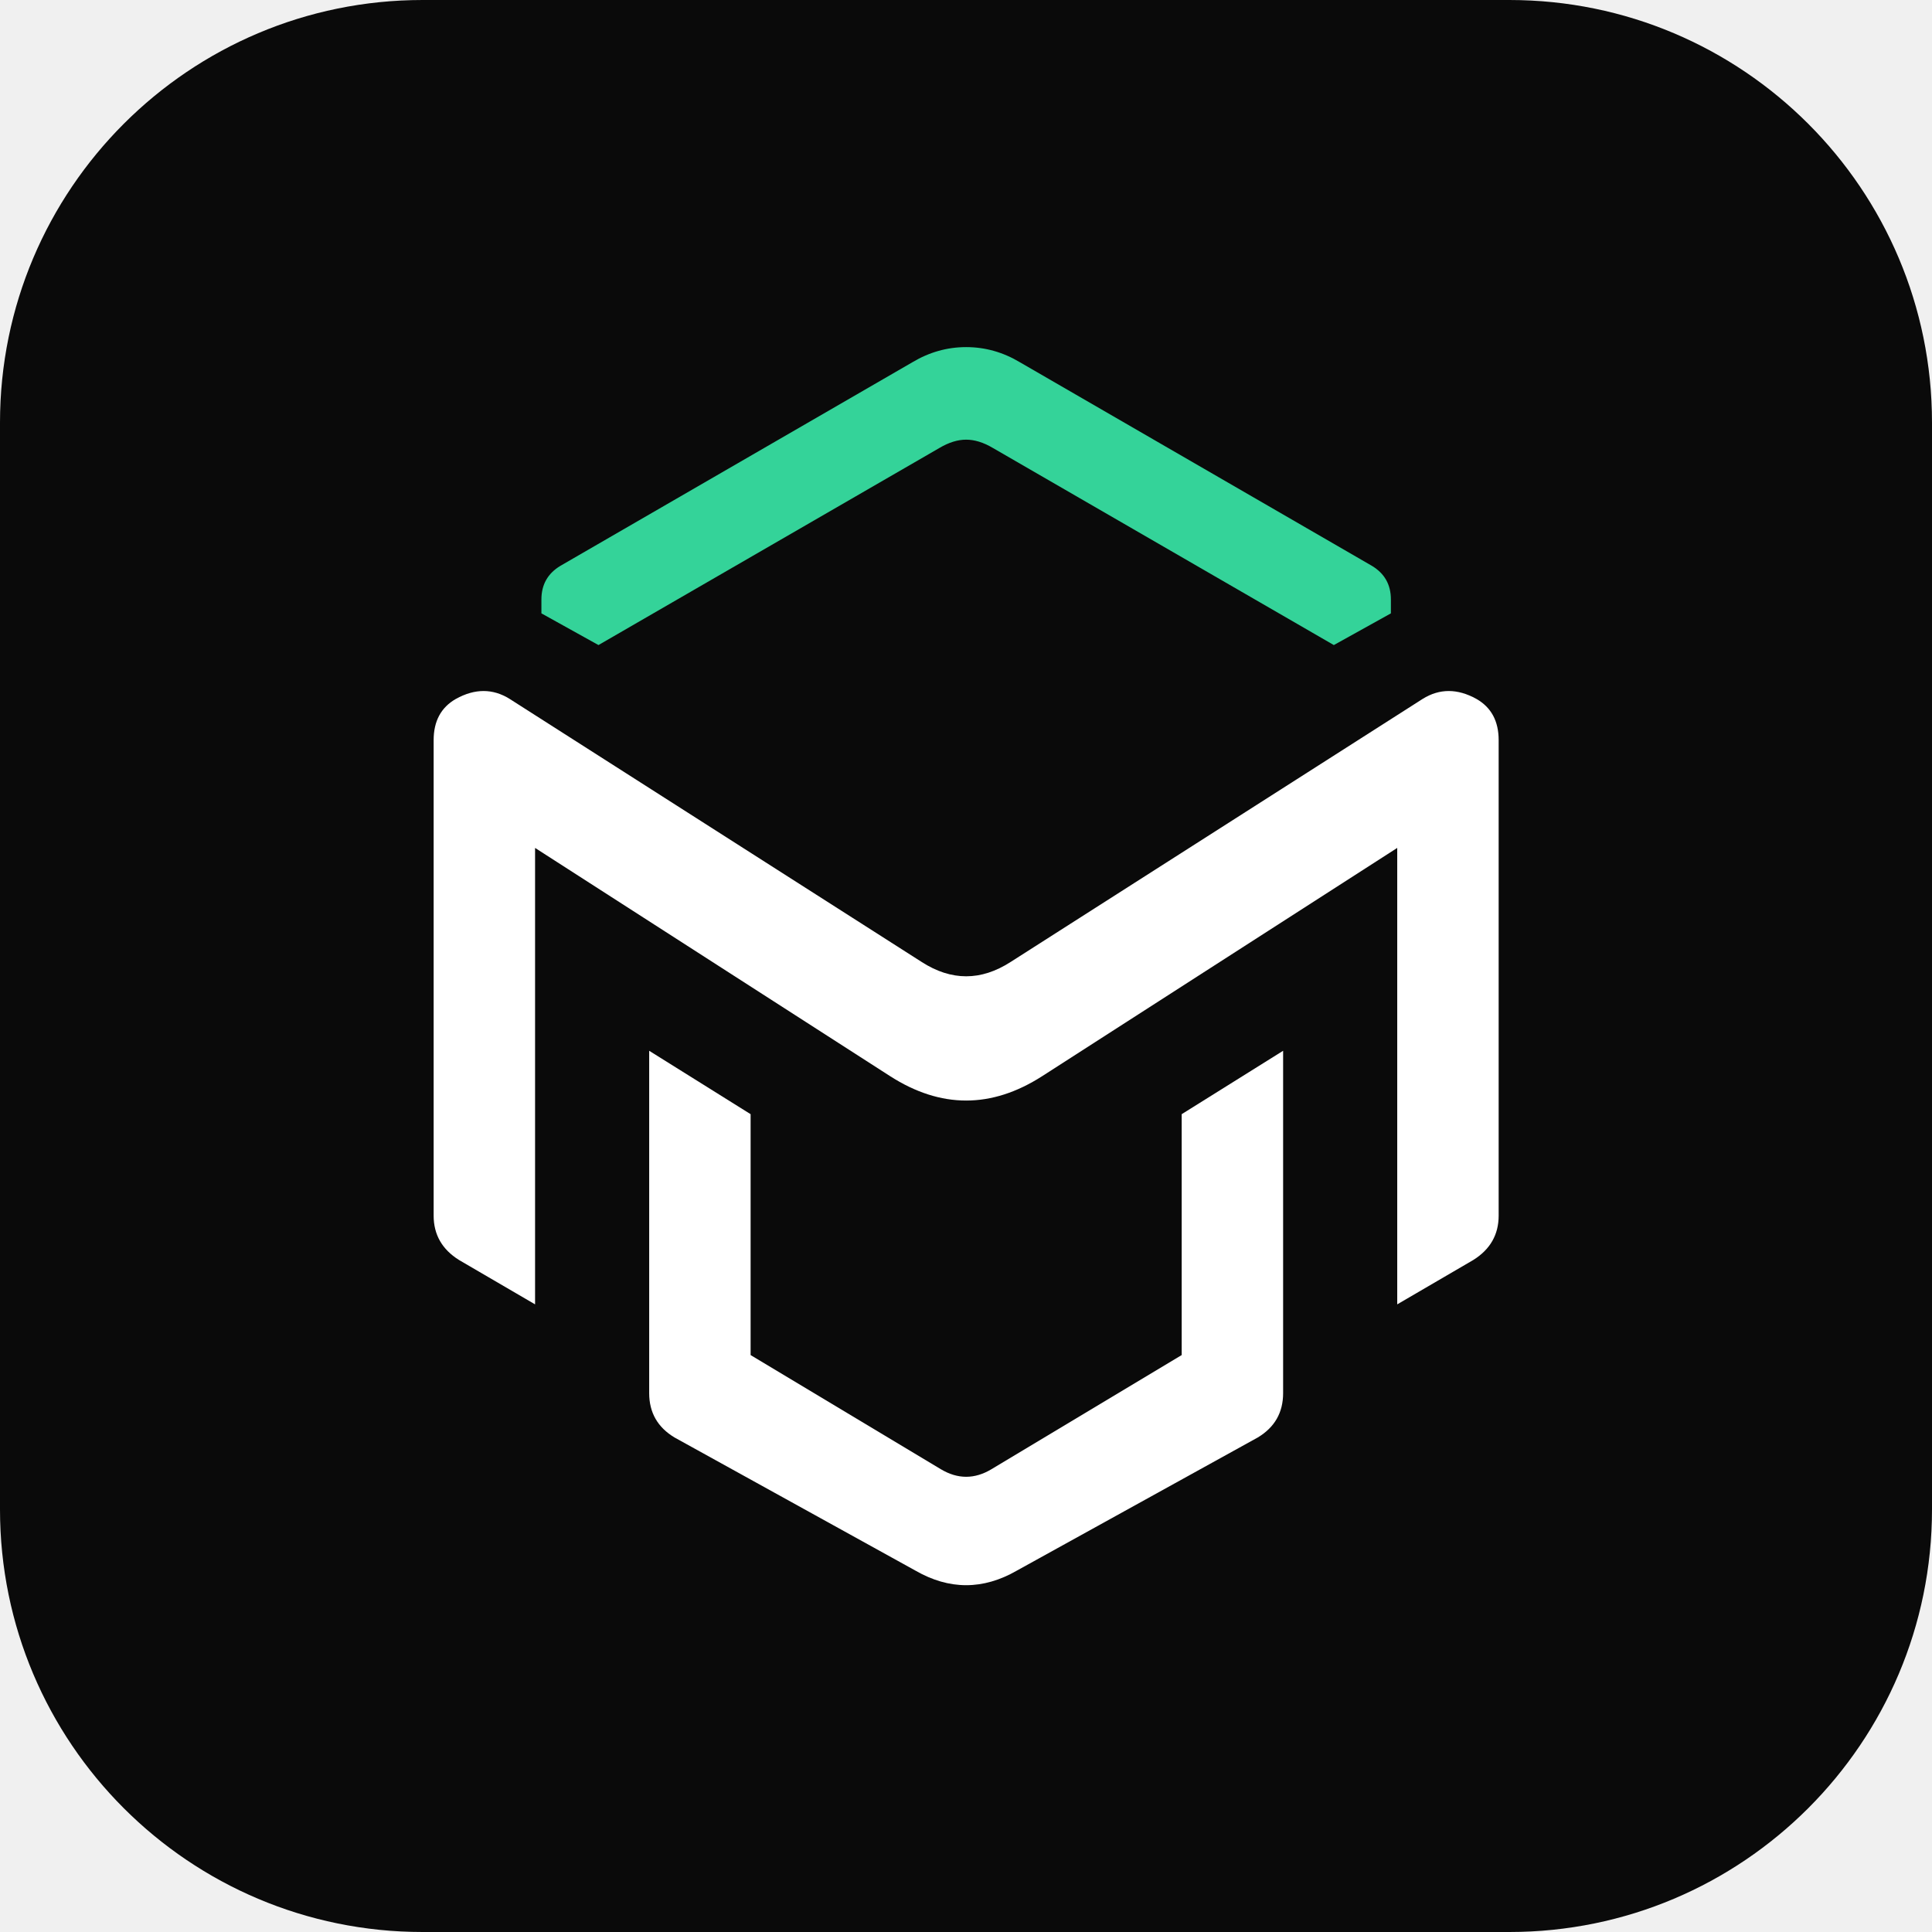
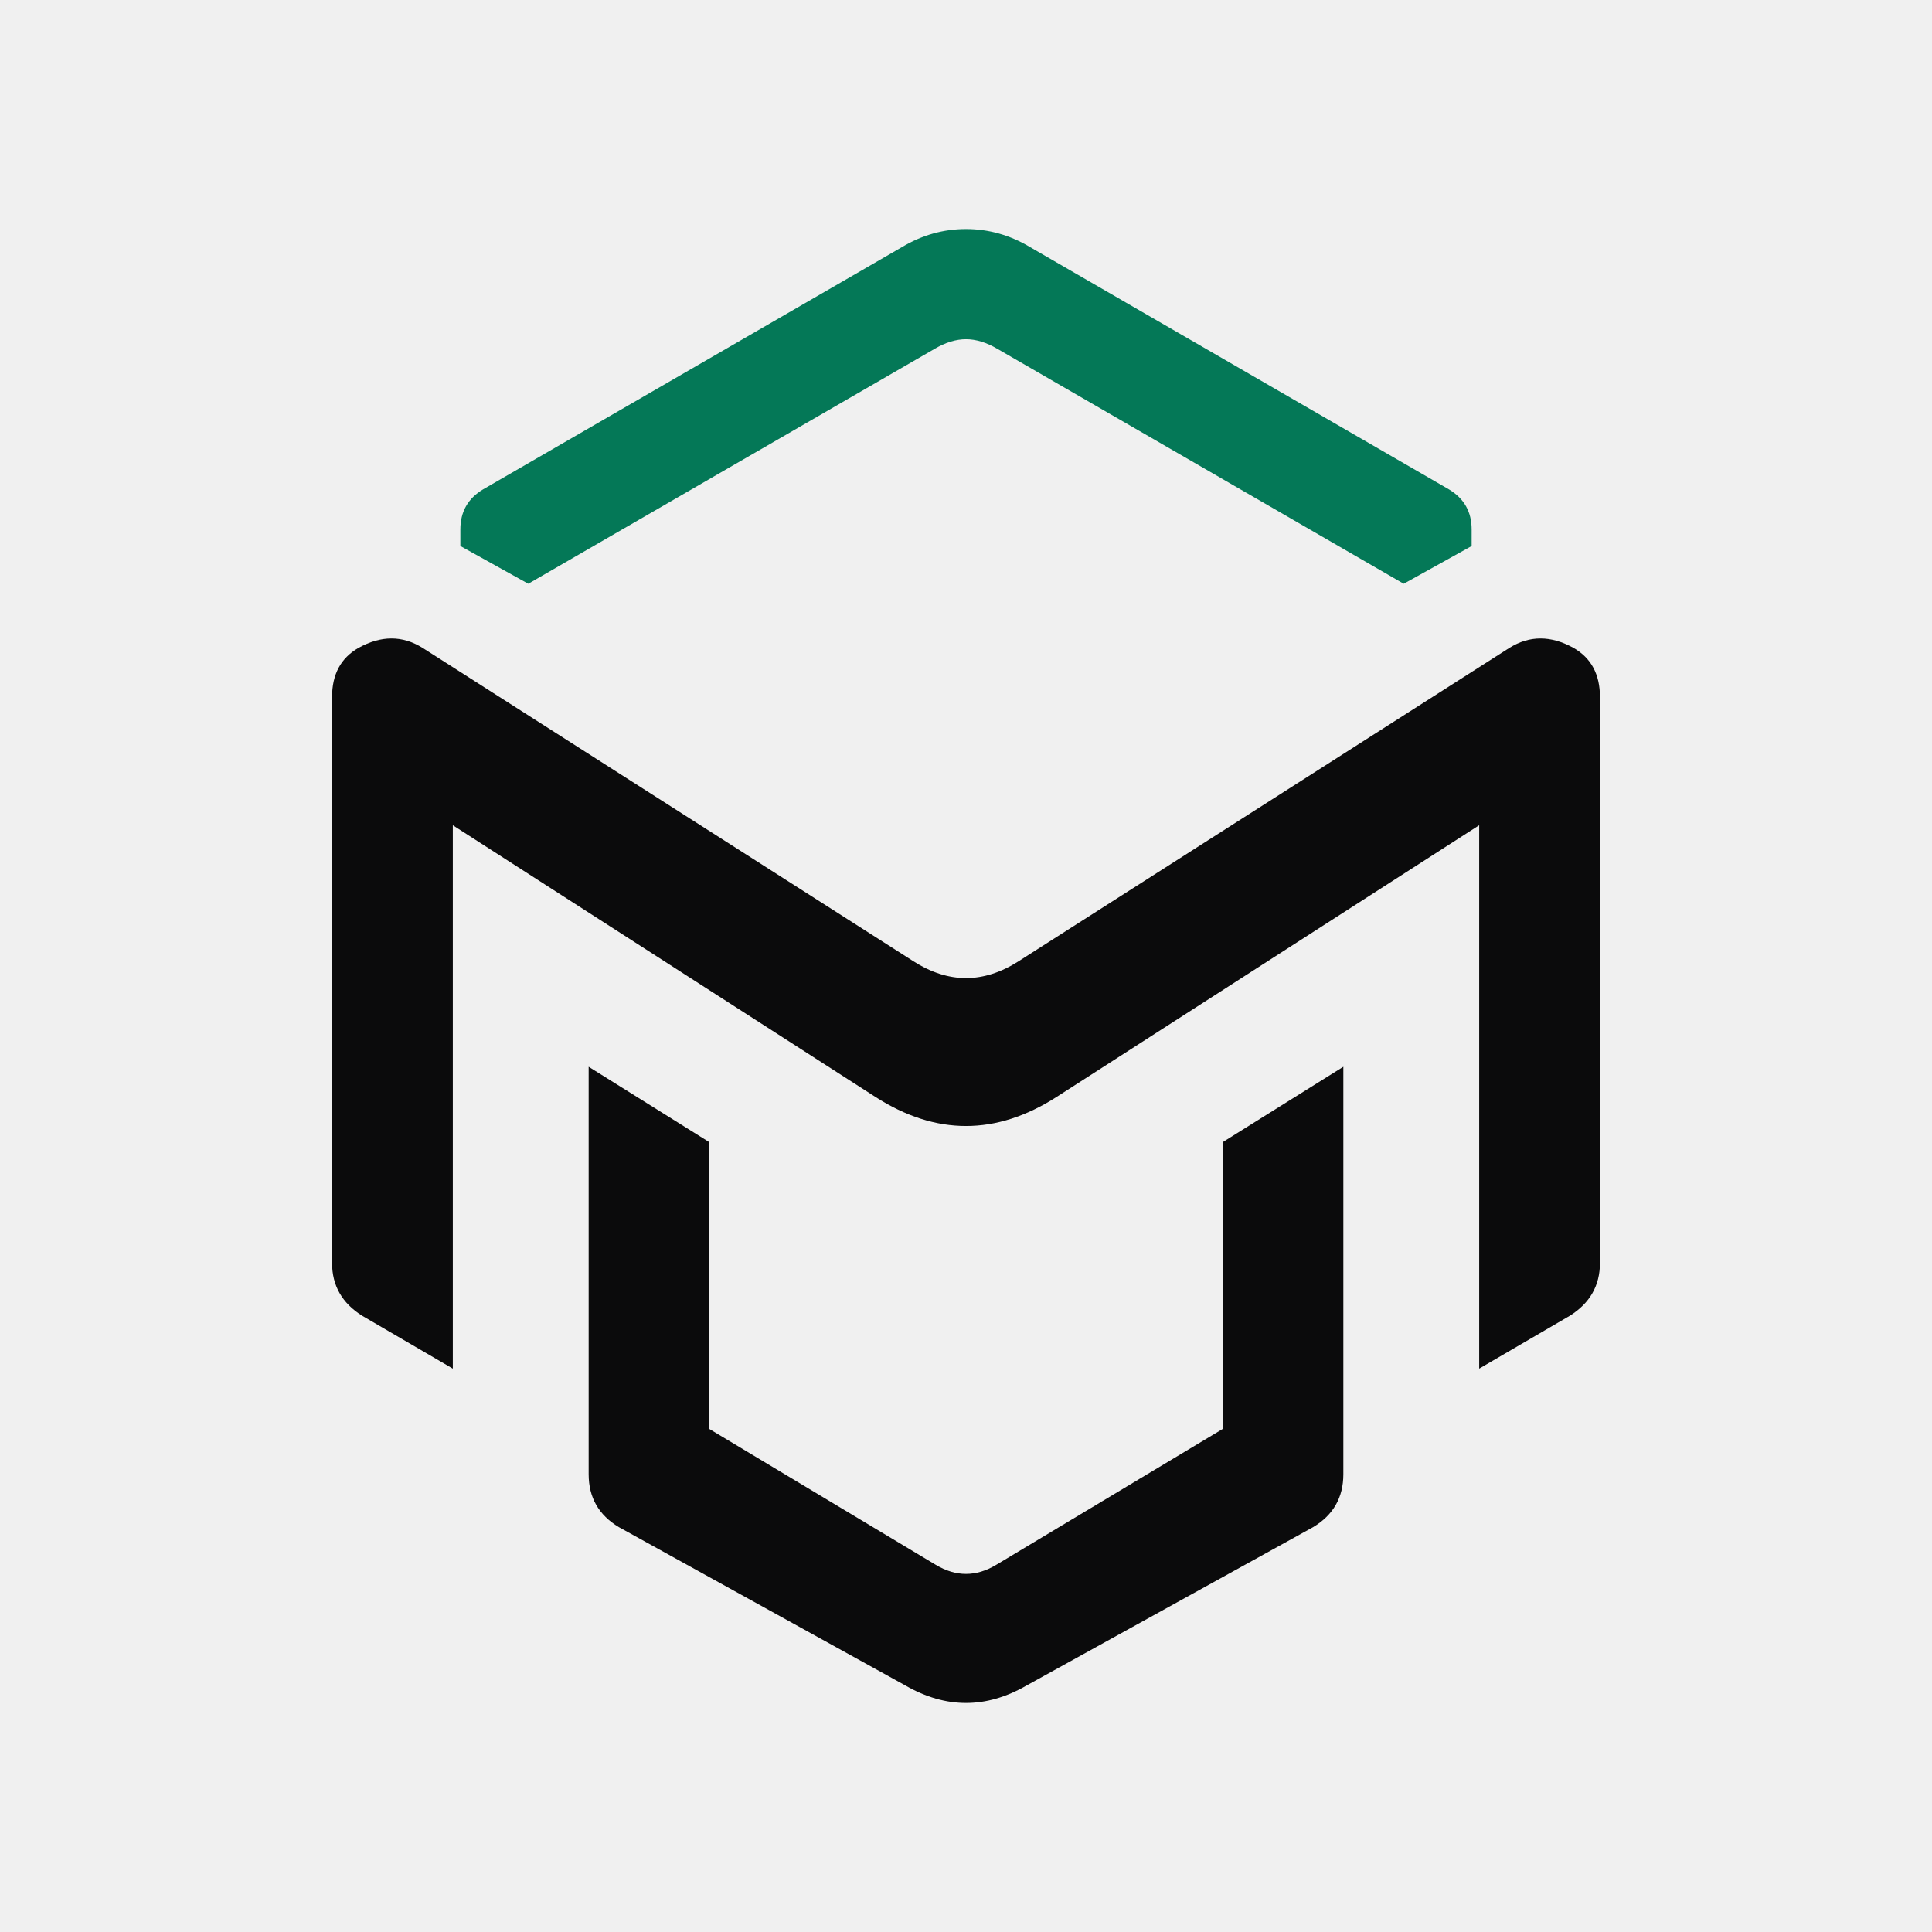
<svg xmlns="http://www.w3.org/2000/svg" viewBox="0 0 256 256">
-   <rect width="256" height="256" rx="56" fill="#0A0A0A" />
-   <g fill-rule="evenodd" transform="translate(20.5 20.5) scale(0.84)">
-     <path fill="#34D399" d="M128 30.35Q123.5 30.35 119.5 32.75L64 64.85Q61 66.65 61 70.15L61 72.35L70 77.35L123.8 46.25Q126 44.95 128 44.95Q130 44.95 132.2 46.25L186 77.35L195 72.35L195 70.15Q195 66.65 192 64.85L136.5 32.75Q132.5 30.35 128 30.35Z" />
-     <path fill="#FFFFFF" d="M128 129.6Q124.5 129.6 121 127.35L56 85.85Q52 83.35 47.5 85.85Q44 87.85 44 92.35L44 167.35Q44 171.85 48 174.35L60 181.35L60 109.35L116 145.35Q122 149.2 128 149.2Q134 149.2 140 145.35L196 109.35L196 181.35L208 174.35Q212 171.85 212 167.35L212 92.35Q212 87.85 208.5 85.85Q204 83.35 200 85.85L135 127.35Q131.5 129.6 128 129.6Z" />
-     <path fill="#FFFFFF" d="M128 208.55Q126 208.55 124 207.35L94 189.35L94 151.35L78 141.35L78 195.35Q78 199.95 82 202.35L120 223.35Q124 225.65 128 225.65Q132 225.65 136 223.35L174 202.35Q178 199.95 178 195.35L178 141.35L162 151.35L162 189.35L132 207.35Q130 208.55 128 208.55Z" />
+   <style>
+     .mark{fill:#0B0B0C}.accent{fill:#047857}
+     @media (prefers-color-scheme:dark){.mark{fill:#FFFFFF}.accent{fill:#34D399}}
+   </style>
+   <g fill-rule="evenodd">
+     <path class="accent" d="M128 30.35Q123.5 30.35 119.5 32.75L64 64.85Q61 66.65 61 70.15L61 72.35L70 77.35L123.8 46.25Q126 44.95 128 44.95Q130 44.95 132.2 46.25L186 77.35L195 72.35L195 70.15Q195 66.65 192 64.85L136.5 32.75Q132.5 30.35 128 30.35Z" />
+     <path class="mark" d="M128 129.6Q124.5 129.6 121 127.35L56 85.85Q52 83.35 47.5 85.85Q44 87.85 44 92.35L44 167.35Q44 171.85 48 174.35L60 181.35L60 109.35L116 145.35Q122 149.2 128 149.2Q134 149.2 140 145.35L196 109.35L196 181.35L208 174.35Q212 171.85 212 167.35L212 92.35Q212 87.85 208.5 85.85Q204 83.35 200 85.85L135 127.35Q131.5 129.6 128 129.6Z" />
+     <path class="mark" d="M128 208.55Q126 208.55 124 207.35L94 189.35L94 151.35L78 141.35L78 195.35Q78 199.95 82 202.35L120 223.35Q124 225.65 128 225.65Q132 225.65 136 223.35L174 202.35Q178 199.95 178 195.35L178 141.35L162 151.35L162 189.35L132 207.35Q130 208.55 128 208.55Z" />
  </g>
</svg>
